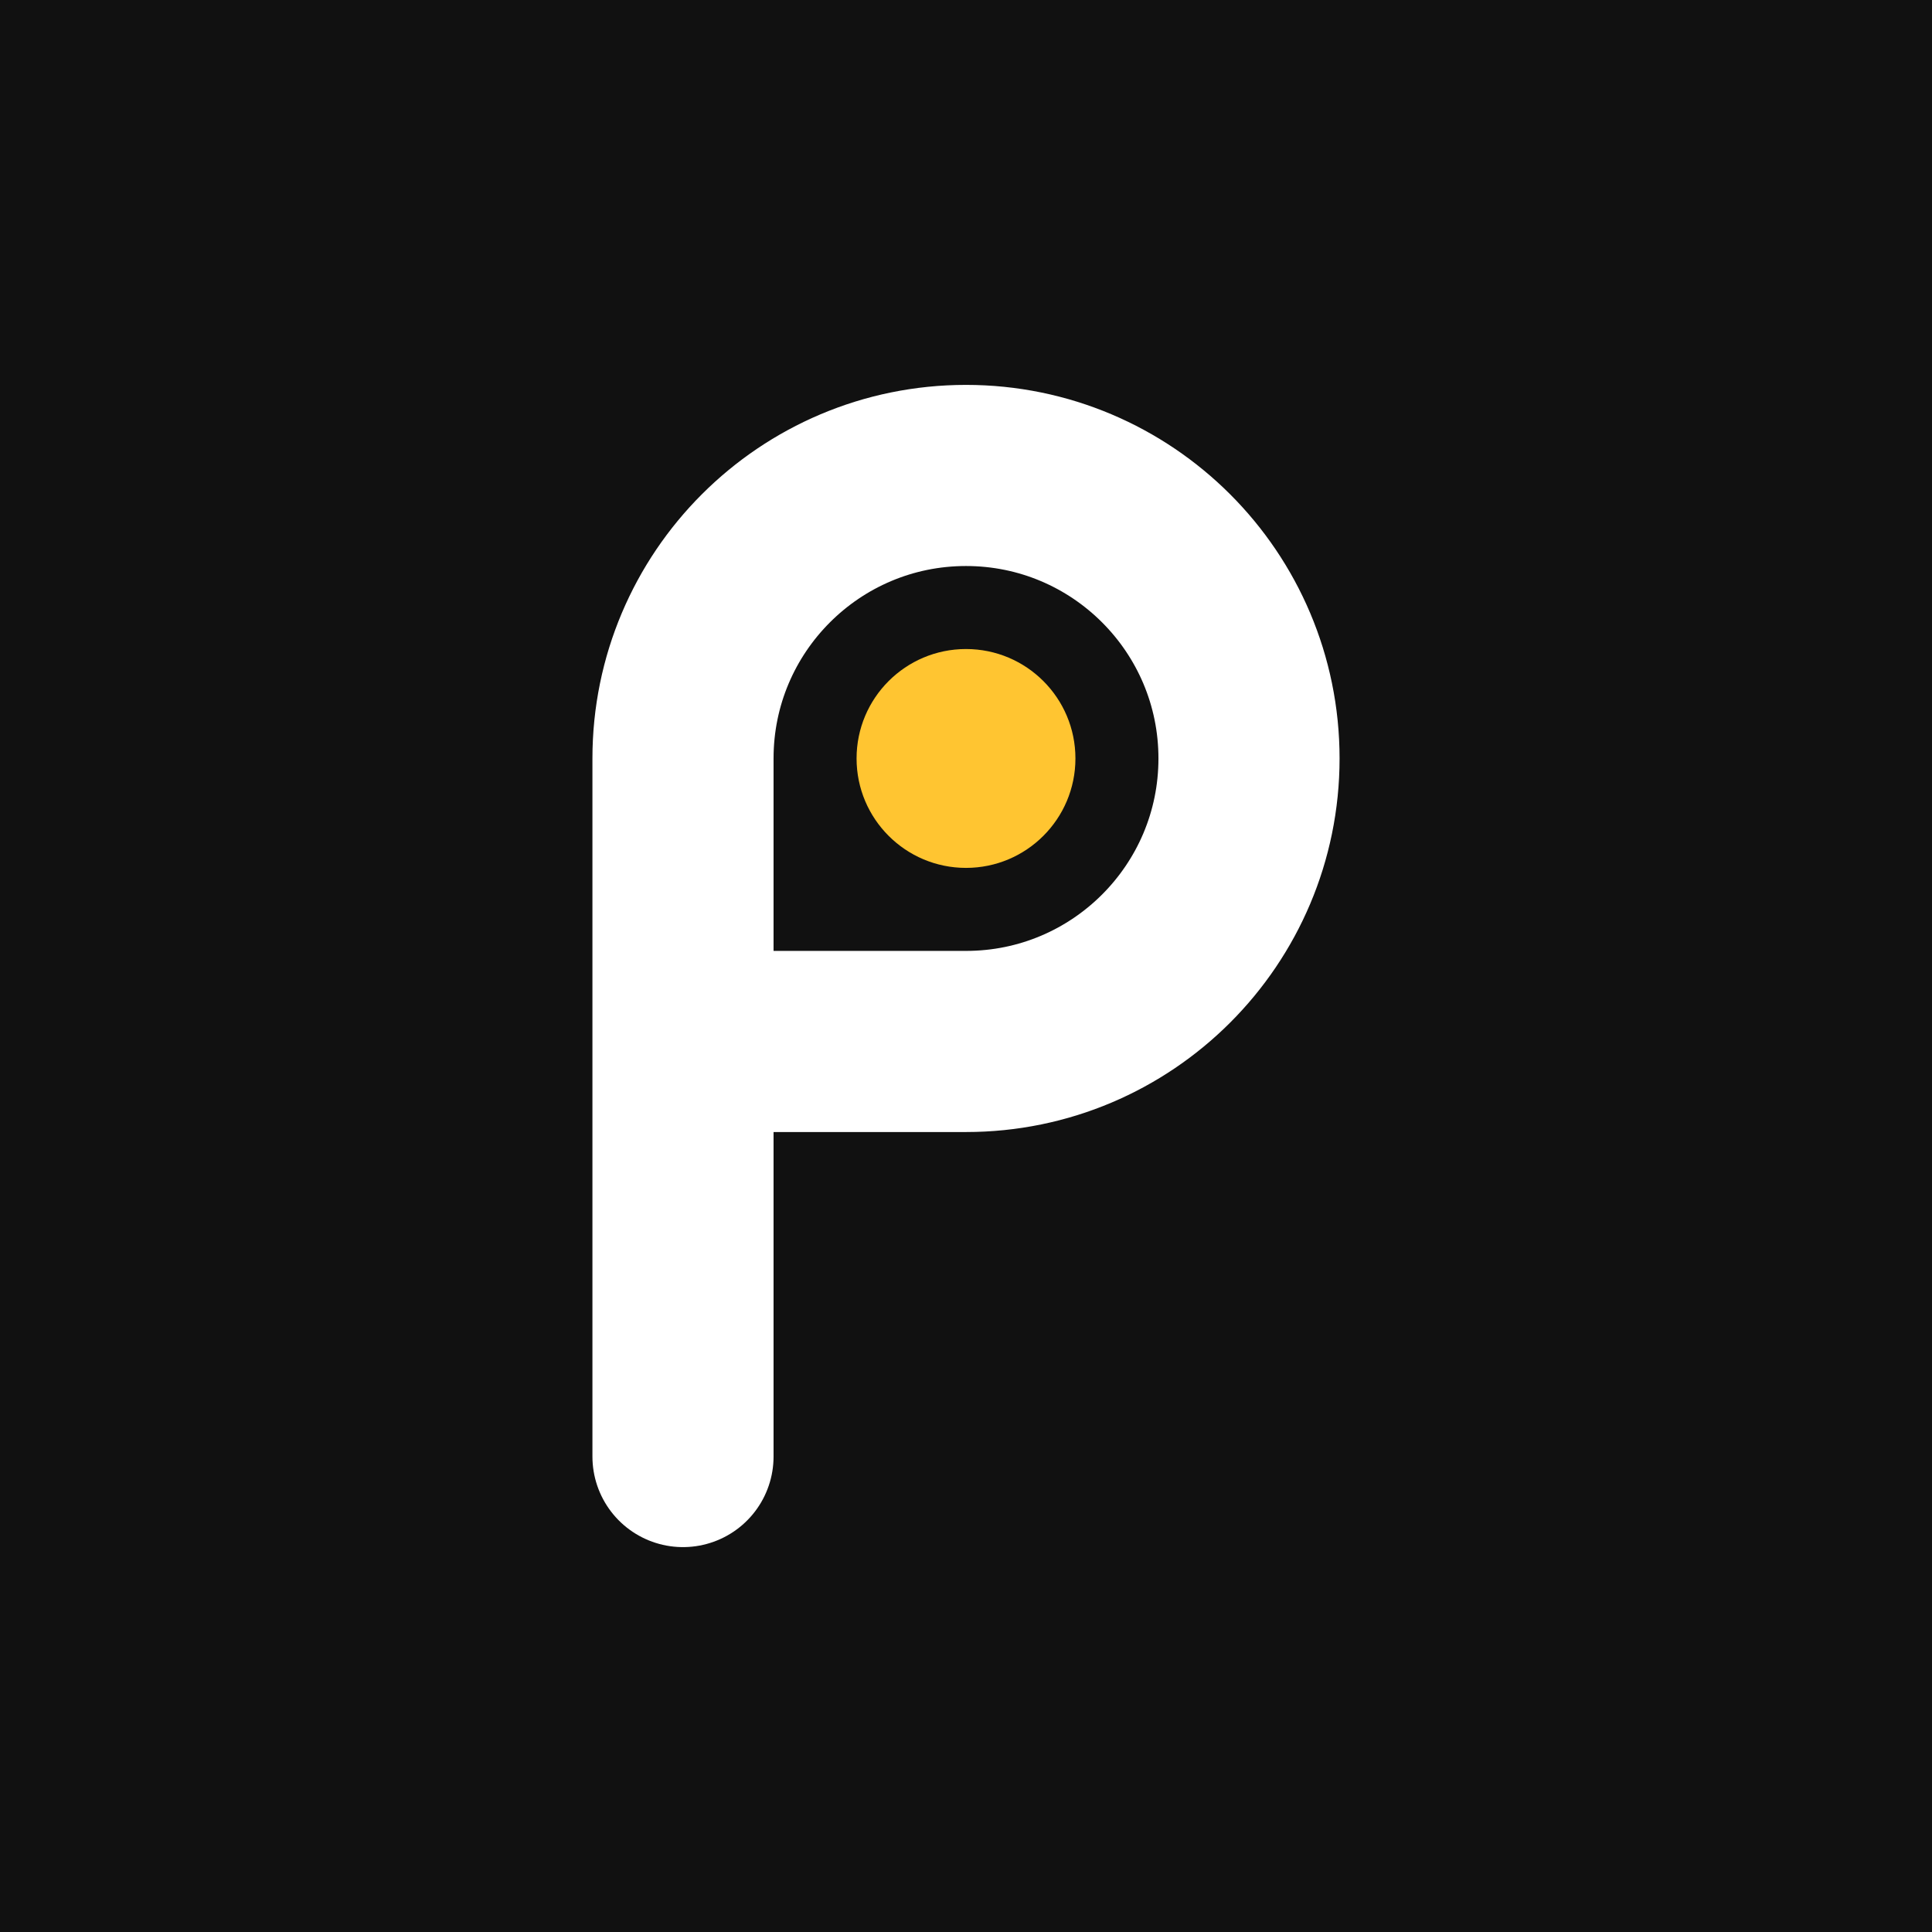
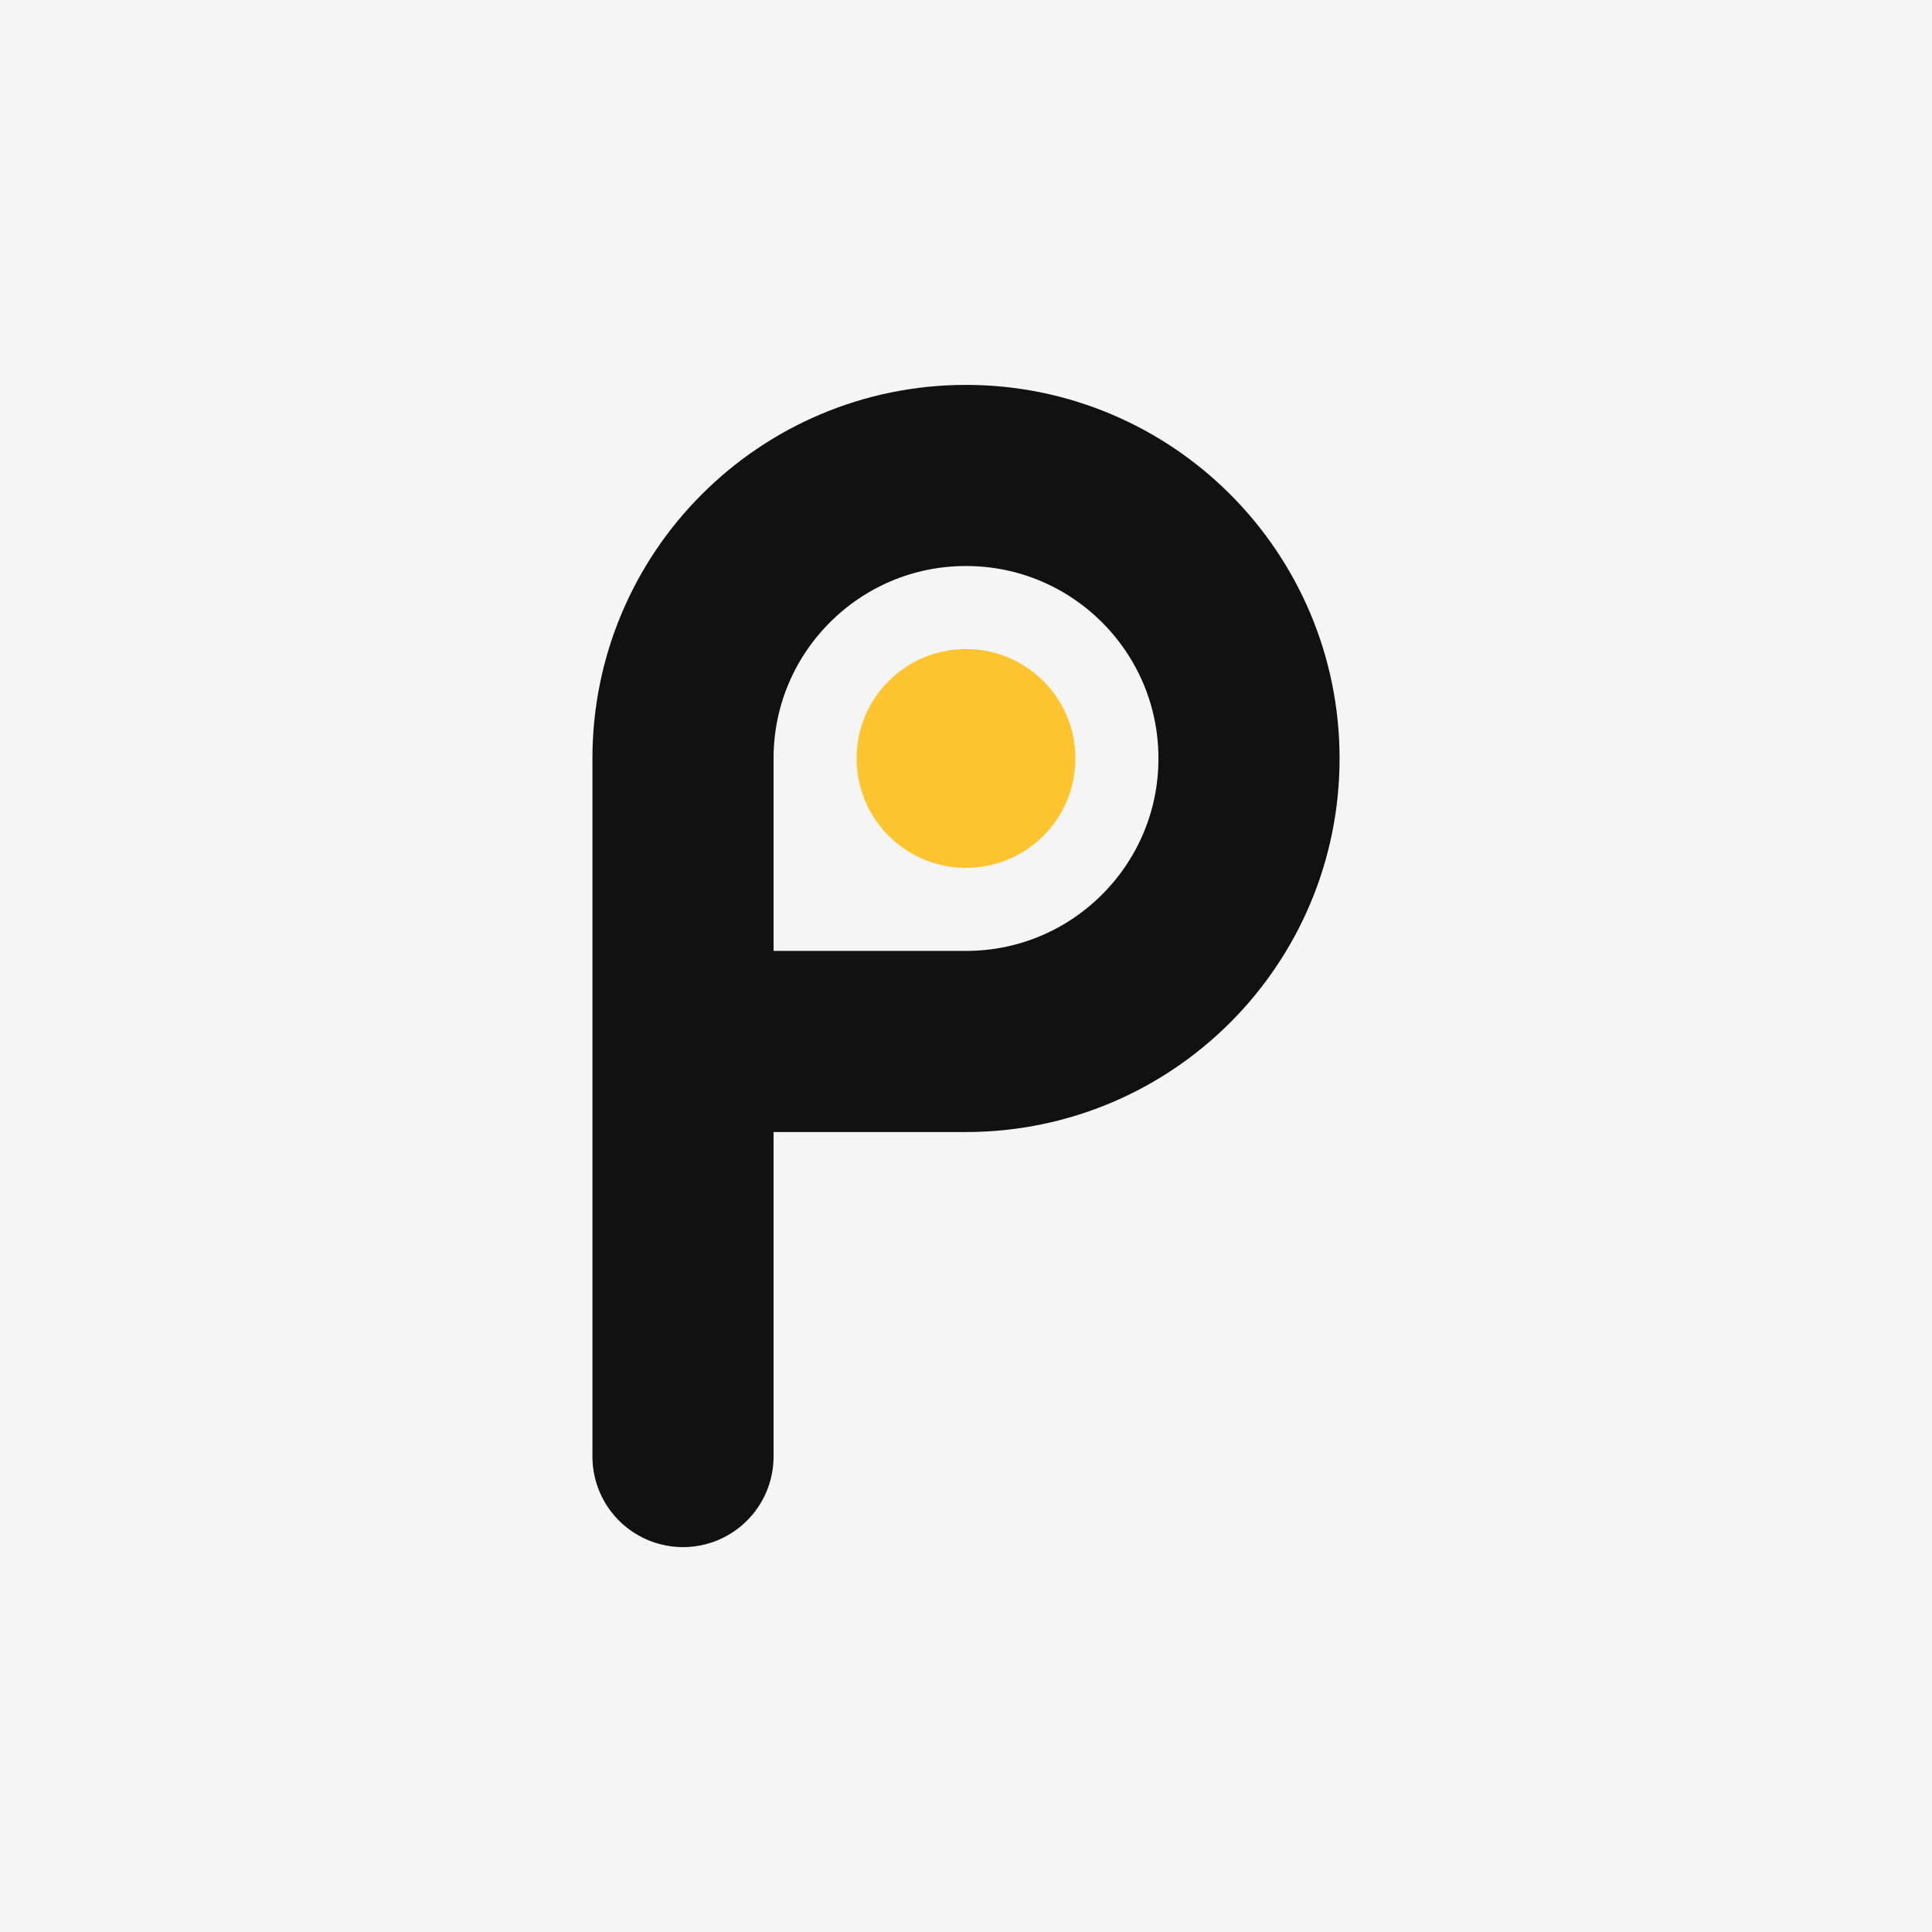
<svg xmlns="http://www.w3.org/2000/svg" width="1024" height="1024" viewBox="0 0 1024 1024">
-   <rect width="1024" height="1024" fill="#111111" />
+   <rect width="1024" height="1024" fill="#F5F5F5" />
  <g transform="translate(-38 -18)">
-     <path d="M400 790 V420 a150 150 0 1 1 150 150 H400" fill="none" stroke="#ffffff" stroke-width="96" stroke-linecap="round" stroke-linejoin="round" />
+     <path d="M400 790 V420 a150 150 0 1 1 150 150 H400" fill="none" stroke="#111111" stroke-width="96" stroke-linecap="round" stroke-linejoin="round" />
    <circle cx="550" cy="420" r="58" fill="#ffc531" />
  </g>
</svg>
